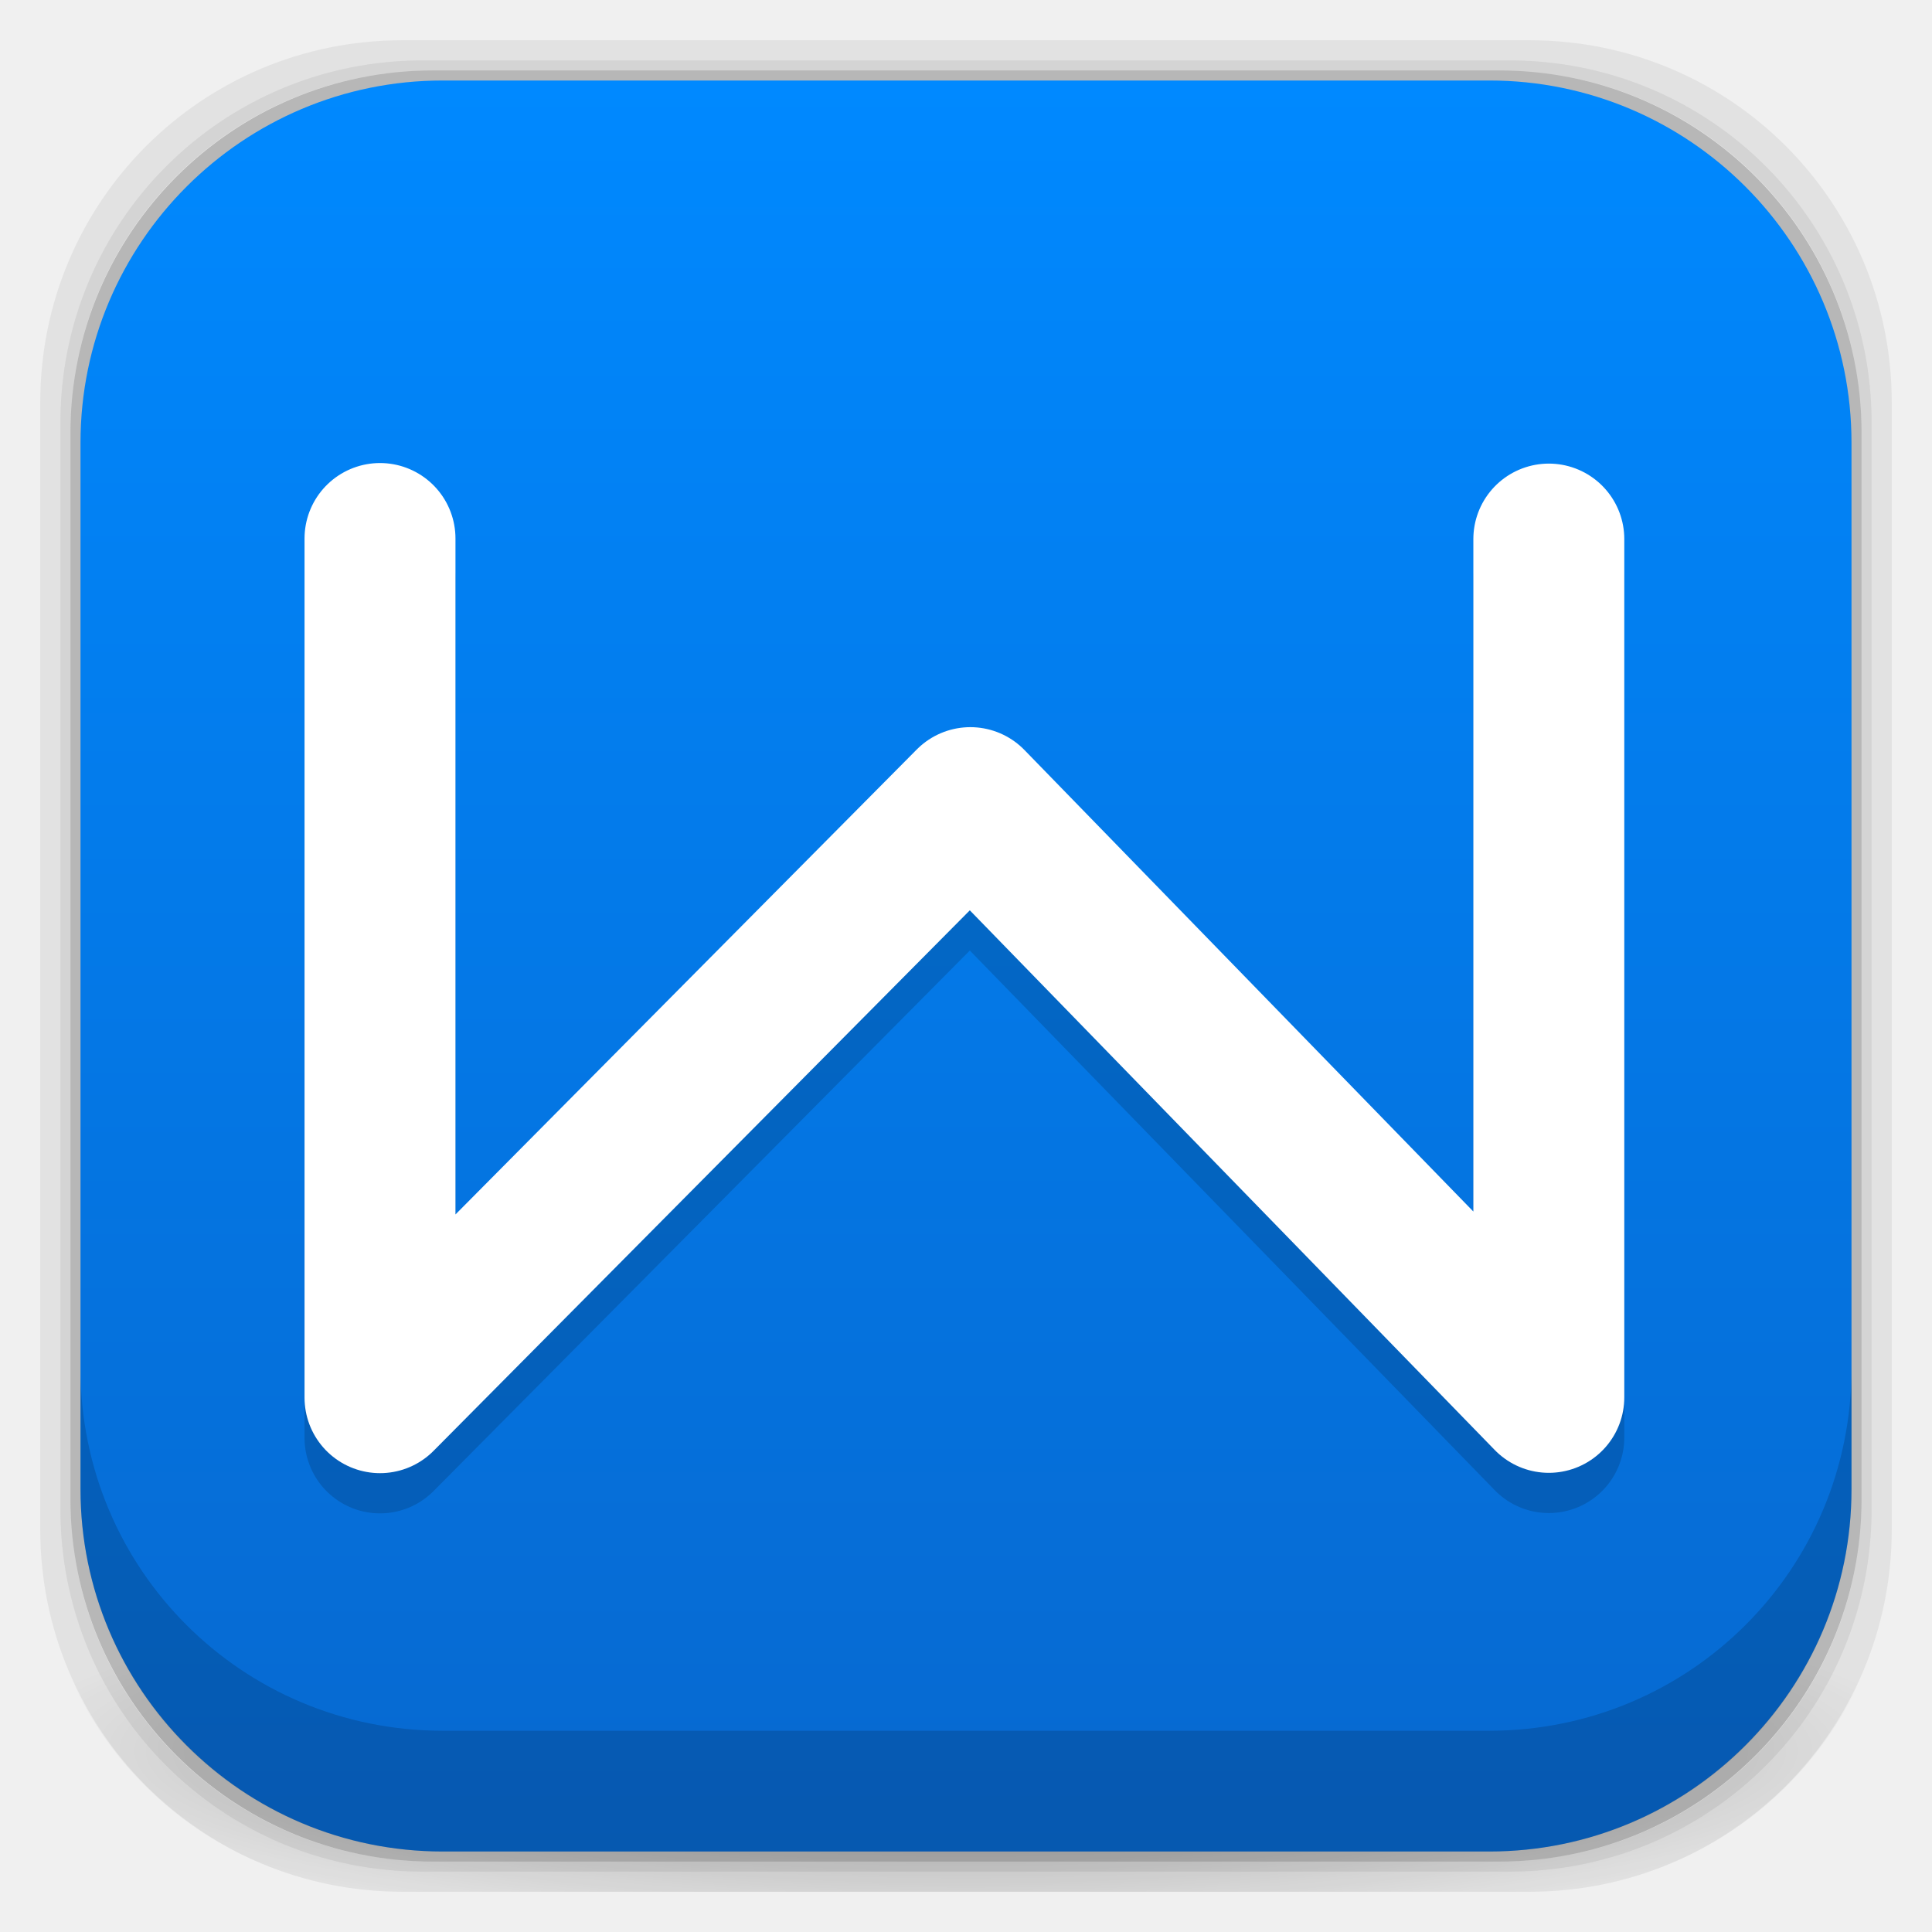
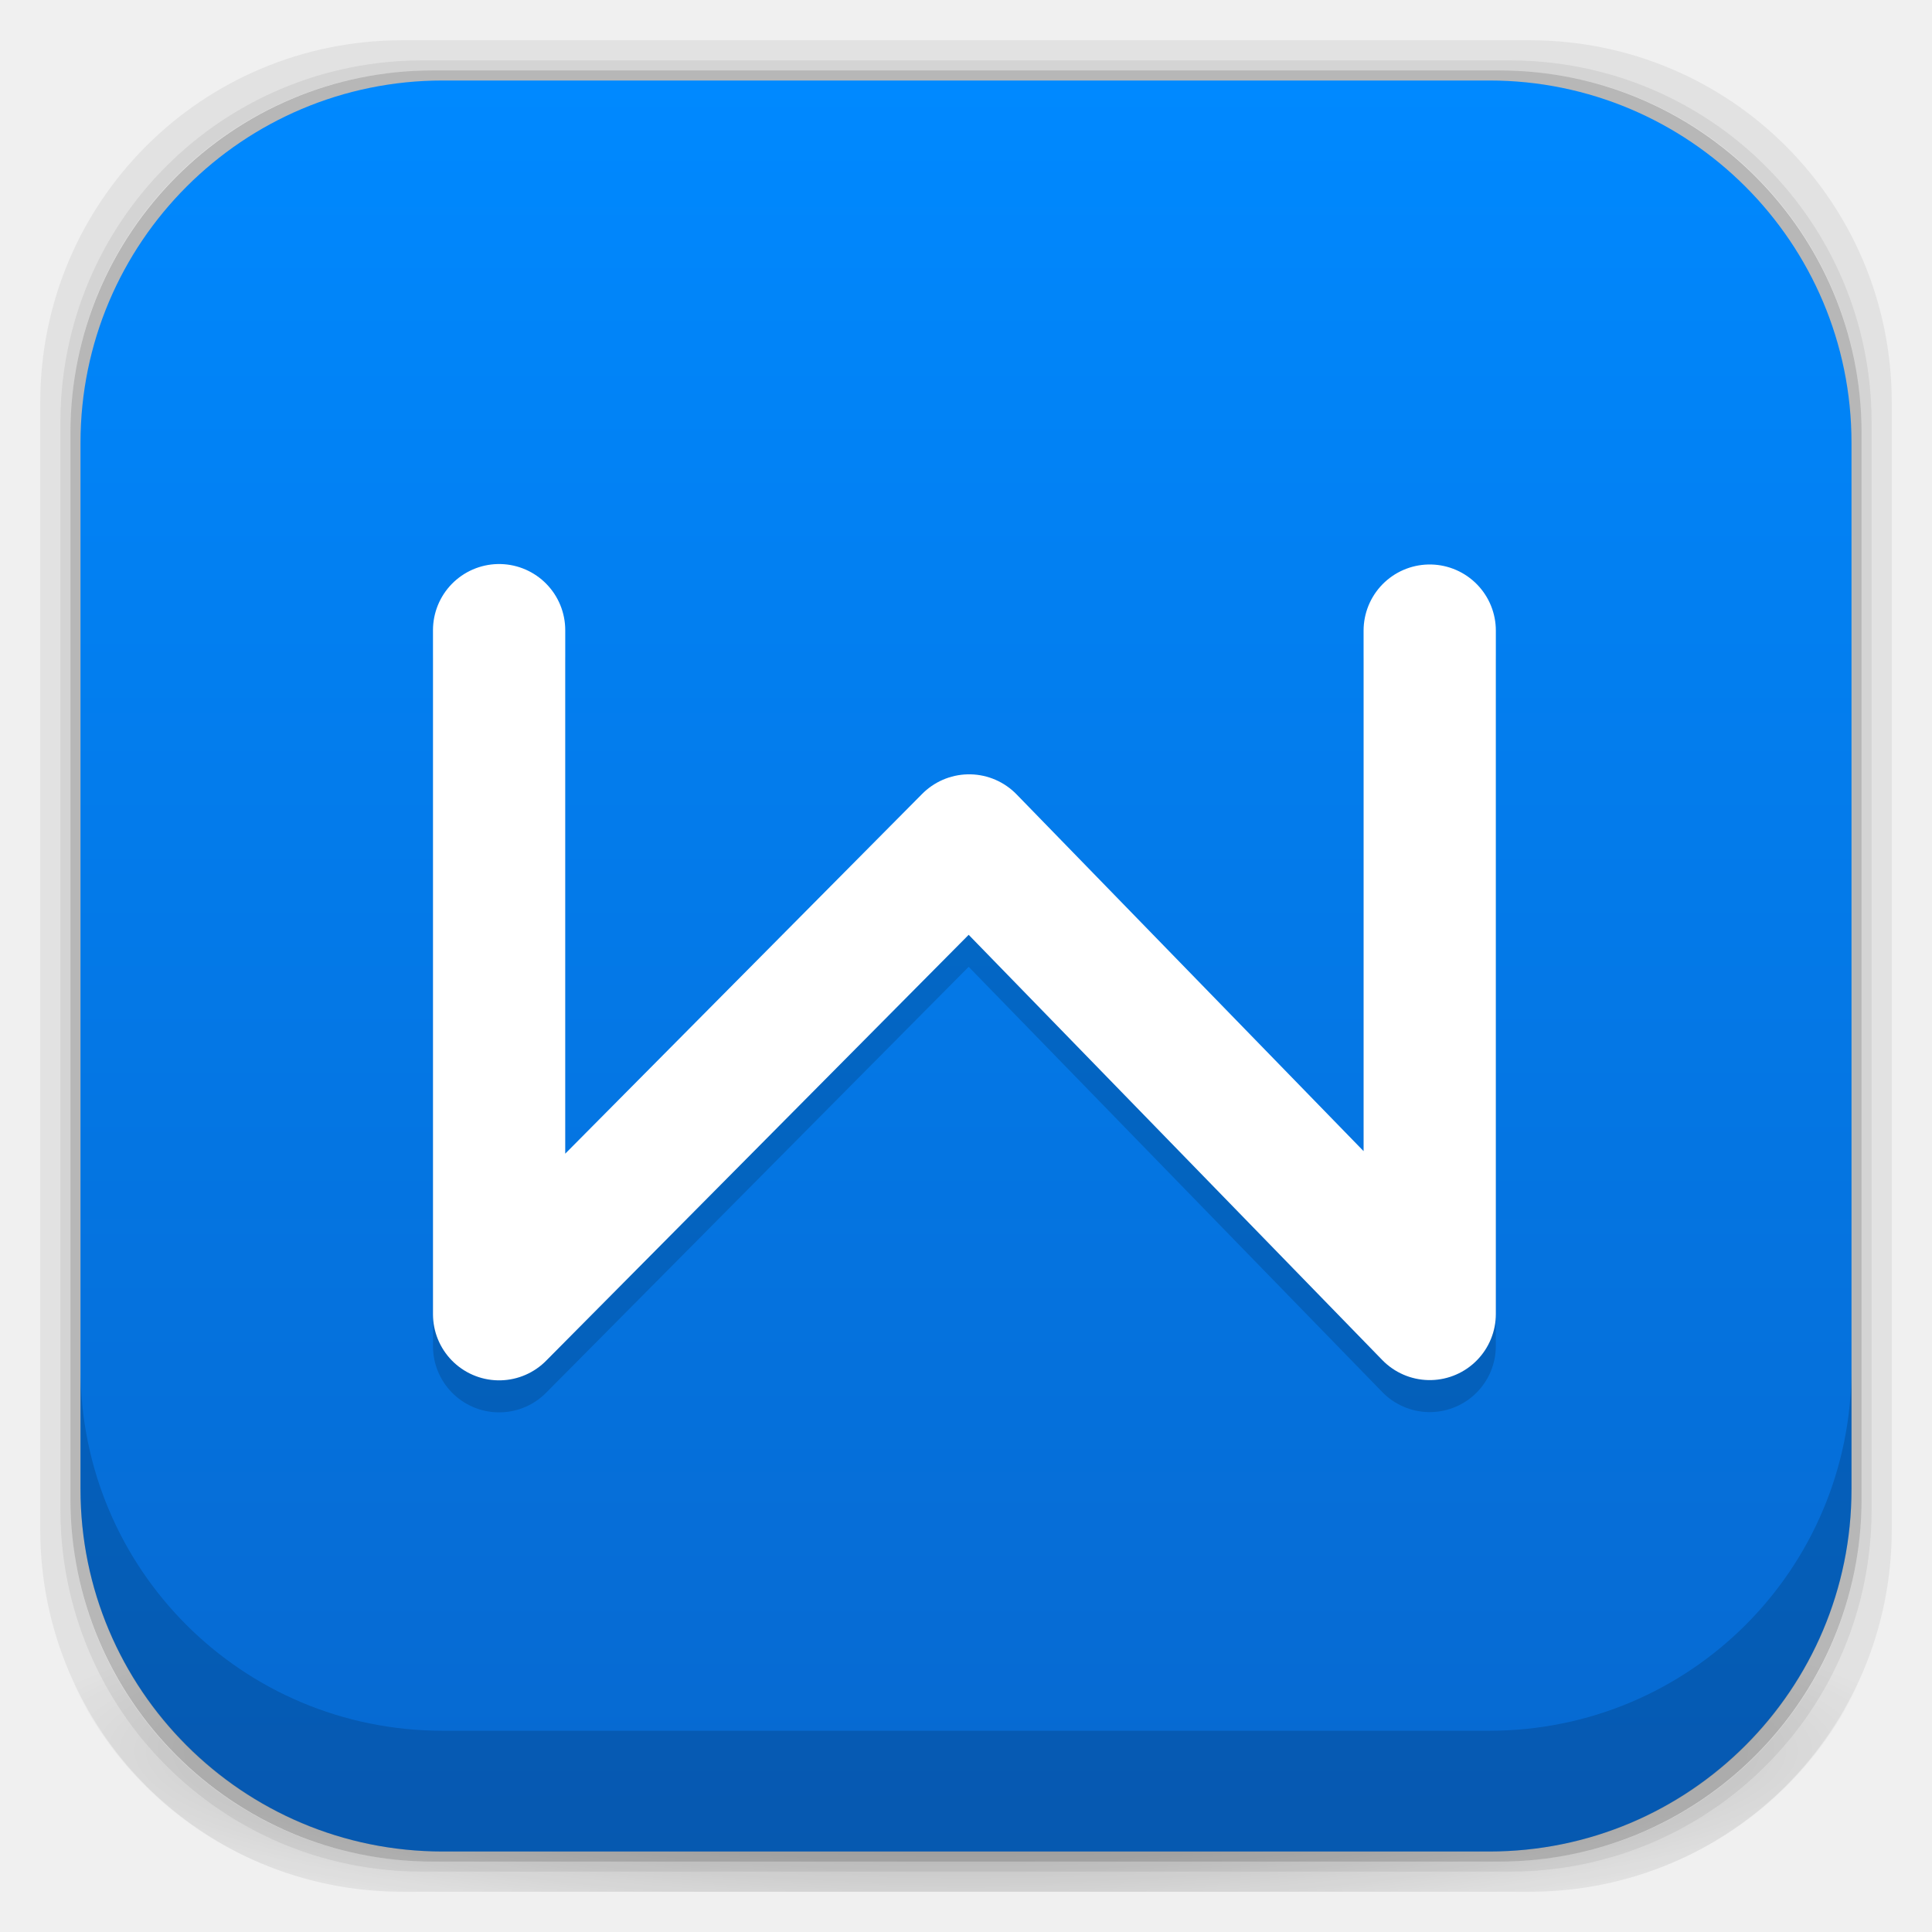
<svg xmlns="http://www.w3.org/2000/svg" xmlns:xlink="http://www.w3.org/1999/xlink" width="48" height="48" id="svg4230" version="1.1">
  <defs id="defs4232">
    <linearGradient id="linearGradient4214">
      <stop style="stop-color:#ffffff;stop-opacity:1;" offset="0" id="stop4216" />
      <stop style="stop-color:#ffffff;stop-opacity:0;" offset="1" id="stop4219" />
    </linearGradient>
    <linearGradient id="linearGradient4201">
      <stop style="stop-color:#ffffff;stop-opacity:1;" offset="0" id="stop4203" />
      <stop style="stop-color:#ffffff;stop-opacity:0;" offset="1" id="stop4205" />
    </linearGradient>
    <linearGradient id="linearGradient4188">
      <stop style="stop-color:#ffffff;stop-opacity:1;" offset="0" id="stop4190" />
      <stop style="stop-color:#ffffff;stop-opacity:0;" offset="1" id="stop4192" />
    </linearGradient>
    <linearGradient id="linearGradient4178">
      <stop style="stop-color:#000000;stop-opacity:1;" offset="0" id="stop4180" />
      <stop style="stop-color:#000000;stop-opacity:0;" offset="1" id="stop4182" />
    </linearGradient>
    <linearGradient id="linearGradient4164">
      <stop style="stop-color:#000000;stop-opacity:1;" offset="0" id="stop4166" />
      <stop style="stop-color:#000000;stop-opacity:0;" offset="1" id="stop4168" />
    </linearGradient>
    <linearGradient id="linearGradient4151">
      <stop style="stop-color:#000000;stop-opacity:1;" offset="0" id="stop4153" />
      <stop style="stop-color:#000000;stop-opacity:0;" offset="1" id="stop4155" />
    </linearGradient>
    <linearGradient id="linearGradient4128">
      <stop style="stop-color:#ffffff;stop-opacity:1;" offset="0" id="stop4130" />
      <stop style="stop-color:#ffffff;stop-opacity:0;" offset="1" id="stop4132" />
    </linearGradient>
    <linearGradient id="linearGradient4118">
      <stop style="stop-color:#ffffff;stop-opacity:1;" offset="0" id="stop4120" />
      <stop style="stop-color:#ffffff;stop-opacity:0;" offset="1" id="stop4122" />
    </linearGradient>
    <linearGradient id="linearGradient4095">
      <stop style="stop-color:#ffffff;stop-opacity:1;" offset="0" id="stop4097" />
      <stop style="stop-color:#ffffff;stop-opacity:0;" offset="1" id="stop4099" />
    </linearGradient>
    <linearGradient id="linearGradient4087">
      <stop id="stop4089" offset="0" style="stop-color:#1c64cb;stop-opacity:1;" />
      <stop id="stop4091" offset="1" style="stop-color:#1c64cb;stop-opacity:0;" />
    </linearGradient>
    <linearGradient id="linearGradient4075">
      <stop style="stop-color:#bf47c8;stop-opacity:1;" offset="0" id="stop4077" />
      <stop style="stop-color:#bf47c8;stop-opacity:0;" offset="1" id="stop4079" />
    </linearGradient>
    <linearGradient id="linearGradient4054">
      <stop id="stop4056" offset="0" style="stop-color:#1c64cb;stop-opacity:1;" />
      <stop id="stop4058" offset="1" style="stop-color:#1c64cb;stop-opacity:0;" />
    </linearGradient>
    <linearGradient id="linearGradient4042">
      <stop style="stop-color:#bf47c8;stop-opacity:1;" offset="0" id="stop4044" />
      <stop style="stop-color:#bf47c8;stop-opacity:0;" offset="1" id="stop4046" />
    </linearGradient>
    <linearGradient id="linearGradient4011">
      <stop style="stop-color:#ffffff;stop-opacity:1;" offset="0" id="stop4013" />
      <stop style="stop-color:#000000;stop-opacity:1;" offset="1" id="stop4015" />
    </linearGradient>
    <linearGradient id="linearGradient4001">
      <stop style="stop-color:#bec0c8;stop-opacity:1;" offset="0" id="stop4003" />
      <stop style="stop-color:#fcfcfd;stop-opacity:1;" offset="1" id="stop4005" />
    </linearGradient>
    <linearGradient id="linearGradient3979">
      <stop id="stop3981" offset="0" style="stop-color:#536e9e;stop-opacity:1;" />
      <stop id="stop3983" offset="1" style="stop-color:#536e9e;stop-opacity:0;" />
    </linearGradient>
    <linearGradient id="linearGradient3964">
      <stop style="stop-color:#fafcff;stop-opacity:1;" offset="0" id="stop3966" />
      <stop style="stop-color:#fafcff;stop-opacity:0;" offset="1" id="stop3968" />
    </linearGradient>
    <linearGradient id="linearGradient3942">
      <stop style="stop-color:#ffffff;stop-opacity:0;" offset="0" id="stop3944" />
      <stop style="stop-color:#ffffff;stop-opacity:1;" offset="1" id="stop3946" />
    </linearGradient>
    <linearGradient id="linearGradient3932">
      <stop style="stop-color:#f5ac79;stop-opacity:0;" offset="0" id="stop3934" />
      <stop style="stop-color:#f5ac79;stop-opacity:1;" offset="1" id="stop3936" />
    </linearGradient>
    <linearGradient id="linearGradient3913">
      <stop style="stop-color:#dba682;stop-opacity:1;" offset="0" id="stop3915" />
      <stop style="stop-color:#dba682;stop-opacity:0;" offset="1" id="stop3917" />
    </linearGradient>
    <linearGradient id="linearGradient3874">
      <stop id="stop3876" offset="0" style="stop-color:#869cc0;stop-opacity:1;" />
      <stop id="stop3878" offset="1" style="stop-color:#eaebf2;stop-opacity:1;" />
    </linearGradient>
    <linearGradient id="linearGradient3862">
      <stop style="stop-color:#b9c4d4;stop-opacity:1;" offset="0" id="stop3864" />
      <stop style="stop-color:#ffffff;stop-opacity:1;" offset="1" id="stop3866" />
    </linearGradient>
    <linearGradient id="linearGradient4524">
      <stop id="stop3949" offset="0" style="stop-color:#0768cf;stop-opacity:1;" />
      <stop style="stop-color:#0089ff;stop-opacity:1;" offset="1" id="stop4528" />
    </linearGradient>
    <linearGradient id="linearGradient4512">
      <stop style="stop-color:#d9d2d1;stop-opacity:1;" offset="0" id="stop4514" />
      <stop style="stop-color:#fefcfc;stop-opacity:1;" offset="1" id="stop4516" />
    </linearGradient>
    <linearGradient id="linearGradient4243">
      <stop style="stop-color:#000000;stop-opacity:1;" offset="0" id="stop4245" />
      <stop style="stop-color:#000000;stop-opacity:0;" offset="1" id="stop4247" />
    </linearGradient>
    <linearGradient id="linearGradient4216">
      <stop style="stop-color:#a0c4e6;stop-opacity:1;" offset="0" id="stop4218" />
      <stop style="stop-color:#d0e2f1;stop-opacity:1;" offset="1" id="stop4220" />
    </linearGradient>
    <linearGradient id="linearGradient4208">
      <stop style="stop-color:#70a3d6;stop-opacity:1;" offset="0" id="stop4210" />
      <stop style="stop-color:#88b6e1;stop-opacity:1;" offset="1" id="stop4212" />
    </linearGradient>
    <linearGradient id="linearGradient4200">
      <stop style="stop-color:#427dbe;stop-opacity:1;" offset="0" id="stop4202" />
      <stop style="stop-color:#739bd1;stop-opacity:1;" offset="1" id="stop4204" />
    </linearGradient>
    <linearGradient id="linearGradient4192">
      <stop style="stop-color:#4970a4;stop-opacity:1;" offset="0" id="stop4194" />
      <stop style="stop-color:#6090c0;stop-opacity:1;" offset="1" id="stop4196" />
    </linearGradient>
    <radialGradient xlink:href="#linearGradient3688-166-749-5-9-1" id="radialGradient4351" gradientUnits="userSpaceOnUse" gradientTransform="matrix(2.320171,0,0,0.4,28.61784,28.6)" cx="4.993" cy="43.5" fx="4.993" fy="43.5" r="2.5" />
    <linearGradient id="linearGradient3688-166-749-5-9-1">
      <stop id="stop2883-0-2-9" style="stop-color:#181818;stop-opacity:1" offset="0" />
      <stop id="stop2885-5-3-8" style="stop-color:#181818;stop-opacity:0" offset="1" />
    </linearGradient>
    <linearGradient id="linearGradient3688-464-309-8-9-4">
      <stop id="stop2889-9-9-1" style="stop-color:#181818;stop-opacity:1" offset="0" />
      <stop id="stop2891-4-2-9" style="stop-color:#181818;stop-opacity:0" offset="1" />
    </linearGradient>
    <linearGradient id="linearGradient3702-501-757-0-4-0">
      <stop id="stop2895-0-2-1" style="stop-color:#181818;stop-opacity:0" offset="0" />
      <stop id="stop2897-2-8-2" style="stop-color:#181818;stop-opacity:1" offset="0.5" />
      <stop id="stop2899-6-1-6" style="stop-color:#181818;stop-opacity:0" offset="1" />
    </linearGradient>
    <linearGradient id="linearGradient3811-3">
      <stop style="stop-color:#000000;stop-opacity:1;" offset="0" id="stop3813-0" />
      <stop style="stop-color:#000000;stop-opacity:0;" offset="1" id="stop3815-0" />
    </linearGradient>
    <clipPath id="clipPath-887332295">
      <g id="g3945" transform="translate(0,-1004.362)">
        <rect id="rect3947" fill="#1890d0" width="46" height="46" x="1" y="1005.36" rx="4" />
      </g>
    </clipPath>
    <clipPath id="clipPath-867792831">
      <g id="g3940" transform="translate(0,-1004.362)">
        <rect id="rect3942" fill="#1890d0" width="46" height="46" x="1" y="1005.36" rx="4" />
      </g>
    </clipPath>
    <linearGradient gradientTransform="translate(-47.99779,0.00221467)" gradientUnits="userSpaceOnUse" x2="47" x1="1" id="linearGradient3764">
      <stop id="stop3935" stop-opacity="1" stop-color="#e4e4e4" />
      <stop id="stop3937" stop-opacity="1" stop-color="#eee" offset="1" />
    </linearGradient>
    <radialGradient xlink:href="#linearGradient4243" id="radialGradient4274" gradientUnits="userSpaceOnUse" gradientTransform="matrix(1.043478,0,0,0.1956518,-1.04348,35.18481)" cx="24" cy="42.5" fx="24" fy="42.5" r="23" />
    <linearGradient xlink:href="#linearGradient4524" id="linearGradient4530" x1="24" y1="46" x2="24" y2="2" gradientUnits="userSpaceOnUse" />
    <linearGradient xlink:href="#linearGradient4512" id="linearGradient4554" gradientUnits="userSpaceOnUse" x1="12.5" y1="28" x2="12.5" y2="17" />
    <linearGradient xlink:href="#linearGradient3862" id="linearGradient3868" x1="-14" y1="30" x2="-14" y2="10" gradientUnits="userSpaceOnUse" />
    <linearGradient xlink:href="#linearGradient3874" id="linearGradient3872" gradientUnits="userSpaceOnUse" x1="-14" y1="30" x2="-14" y2="10" />
    <radialGradient xlink:href="#linearGradient3913" id="radialGradient3919" cx="23.911" cy="26.486" fx="23.911" fy="26.486" r="5" gradientTransform="matrix(0.9997876,-0.02061009,0.01182551,0.573651,-0.3081351,11.22889)" gradientUnits="userSpaceOnUse" />
    <radialGradient xlink:href="#linearGradient3932" id="radialGradient3938" cx="24" cy="19" fx="24" fy="19" r="2.5" gradientTransform="matrix(1.555736,0.0123932,-0.00836792,1.050436,-13.17867,-1.255726)" gradientUnits="userSpaceOnUse" />
    <radialGradient xlink:href="#linearGradient3942" id="radialGradient3948" cx="24.124" cy="19.855" fx="24.124" fy="19.855" r="1.449" gradientTransform="matrix(1,0,0,0.5918367,0,8.104195)" gradientUnits="userSpaceOnUse" />
    <linearGradient xlink:href="#linearGradient3964" id="linearGradient3970" x1="24" y1="25" x2="24" y2="18" gradientUnits="userSpaceOnUse" />
    <linearGradient xlink:href="#linearGradient3862" id="linearGradient3974" gradientUnits="userSpaceOnUse" x1="-14" y1="30" x2="-14" y2="10" gradientTransform="matrix(1.875,0,0,1.5,50.25,-3)" />
    <linearGradient xlink:href="#linearGradient3979" id="linearGradient3985" gradientUnits="userSpaceOnUse" gradientTransform="matrix(1.875,0,0,1.5,50.25,-3)" x1="-14" y1="18.667" x2="-14" y2="30" />
    <linearGradient xlink:href="#linearGradient4001" id="linearGradient4007" x1="-8.333" y1="34.556" x2="-1.667" y2="17.444" gradientUnits="userSpaceOnUse" />
    <linearGradient xlink:href="#linearGradient4011" id="linearGradient4017" x1="-5" y1="37" x2="-5" y2="15" gradientUnits="userSpaceOnUse" />
    <radialGradient xlink:href="#linearGradient4042" id="radialGradient4048" cx="19.5" cy="18.5" fx="19.5" fy="18.5" r="4.5" gradientUnits="userSpaceOnUse" gradientTransform="matrix(1.385863,-0.00571316,0.00674962,1.637279,-7.649198,992.6839)" />
    <radialGradient xlink:href="#linearGradient4054" id="radialGradient4052" gradientUnits="userSpaceOnUse" gradientTransform="matrix(0.00571316,-1.385863,-1.637279,-0.00674962,58.6783,1059.011)" cx="19.5" cy="18.5" fx="19.5" fy="18.5" r="4.5" />
    <linearGradient xlink:href="#linearGradient4075" id="linearGradient4081" x1="24" y1="23" x2="23.372" y2="22.276" gradientUnits="userSpaceOnUse" />
    <linearGradient xlink:href="#linearGradient4087" id="linearGradient4085" gradientUnits="userSpaceOnUse" x1="24" y1="23" x2="23.372" y2="22.276" gradientTransform="matrix(-1,0,0,-1,48,1050.362)" />
    <radialGradient xlink:href="#linearGradient4095" id="radialGradient4101" cx="26.5" cy="24.5" fx="26.5" fy="24.5" r="0.5" gradientUnits="userSpaceOnUse" gradientTransform="matrix(0.8657033,0.03598705,-0.03600368,0.8661034,4.440954,2.32681)" />
    <radialGradient xlink:href="#linearGradient4095" id="radialGradient4105" gradientUnits="userSpaceOnUse" cx="26.5" cy="24.5" fx="26.5" fy="24.5" r="0.5" gradientTransform="matrix(0.700282,-0.00233051,0.0254498,0.8496991,7.319007,3.744129)" />
    <radialGradient xlink:href="#linearGradient4095" id="radialGradient4111" gradientUnits="userSpaceOnUse" cx="26.5" cy="24.5" fx="26.5" fy="24.5" r="0.5" gradientTransform="matrix(3,0,0,3,-49.65526,-44.48357)" />
    <radialGradient xlink:href="#linearGradient4118" id="radialGradient4124" cx="20" cy="18" fx="20" fy="18" r="2" gradientUnits="userSpaceOnUse" gradientTransform="matrix(0.7744195,-0.01752743,0.01808304,0.7989682,4.186115,3.969121)" />
    <radialGradient xlink:href="#linearGradient4128" id="radialGradient4136" cx="-380.972" cy="952.028" fx="-380.972" fy="952.028" r="0.75" gradientTransform="matrix(0.8201549,-0.1002494,0.1753273,1.434378,-235.5861,-452.0457)" gradientUnits="userSpaceOnUse" />
    <radialGradient xlink:href="#linearGradient4151" id="radialGradient4157" cx="24" cy="23" fx="24" fy="23" r="7" gradientUnits="userSpaceOnUse" gradientTransform="matrix(1.142857,2.836735e-7,-2.836735e-7,1.142857,-3.428565,-3.285721)" />
    <radialGradient xlink:href="#linearGradient4164" id="radialGradient4170" cx="24" cy="23" fx="24" fy="23" r="6" gradientUnits="userSpaceOnUse" gradientTransform="matrix(1.166667,-2.611111e-7,2.611111e-7,1.166667,-4.000006,-3.833327)" />
    <radialGradient xlink:href="#linearGradient4178" id="radialGradient4184" cx="24" cy="23" fx="24" fy="23" r="4" gradientUnits="userSpaceOnUse" gradientTransform="matrix(1.25,0,0,1.25,-6,998.6122)" />
    <radialGradient xlink:href="#linearGradient4188" id="radialGradient4194" cx="27.5" cy="20.5" fx="27.5" fy="20.5" r="1.5" gradientUnits="userSpaceOnUse" gradientTransform="matrix(0.74926,-0.01090948,0.01115241,0.7659444,6.666726,5.098151)" />
    <radialGradient xlink:href="#linearGradient4201" id="radialGradient4207" cx="24" cy="23" fx="24" fy="23" r="11" gradientUnits="userSpaceOnUse" gradientTransform="matrix(1.181818,-7.4380166e-8,7.4380167e-8,1.181818,-4.363638,-4.181817)" />
    <radialGradient xlink:href="#linearGradient4214" id="radialGradient4221" cx="24" cy="23" fx="24" fy="23" r="16" gradientUnits="userSpaceOnUse" gradientTransform="matrix(1.125,0,0,1.125,-3,-2.875)" />
    <linearGradient xlink:href="#linearGradient4675" id="linearGradient4681" x1="16.705" y1="33.239" x2="24.13" y2="33.239" gradientUnits="userSpaceOnUse" gradientTransform="matrix(0.9302355,0,0,0.9302355,386.2458,501.3459)" />
    <linearGradient id="linearGradient4675">
      <stop style="stop-color:#c0cfe7;stop-opacity:1" offset="0" id="stop4677" />
      <stop style="stop-color:#ffffff;stop-opacity:0;" offset="1" id="stop4679" />
    </linearGradient>
    <linearGradient xlink:href="#linearGradient4675" id="linearGradient4685" gradientUnits="userSpaceOnUse" x1="16.705" y1="33.239" x2="24.13" y2="33.239" gradientTransform="matrix(-0.9302355,0,0,0.9302355,430.8947,501.3459)" />
    <clipPath id="clipPath-444392778">
      <g transform="translate(0,-1004.362)" id="g17">
        <path style="fill:#1890d0" d="m -24,13 c 0,1.105 -0.672,2 -1.5,2 -0.828,0 -1.5,-0.895 -1.5,-2 0,-1.105 0.672,-2 1.5,-2 0.828,0 1.5,0.895 1.5,2 z" transform="matrix(15.33333,0,0,11.5,415,878.8622)" id="path19" />
      </g>
    </clipPath>
  </defs>
  <g id="layer3" style="display:inline">
    <path style="opacity:0.06;fill:#000000;fill-opacity:1;stroke:none" d="M 10,1 C 5.014,1 1,5.014 1,10 l 0,28 c 0,4.986 4.014,9 9,9 l 28,0 c 4.986,0 9,-4.014 9,-9 L 47,10 C 47,5.014 42.986,1 38,1 L 10,1 z m 0.5,0.5 27,0 c 4.986,0 9,4.014 9,9 l 0,27 c 0,4.986 -4.014,9 -9,9 l -27,0 c -4.986,0 -9,-4.014 -9,-9 l 0,-27 c 0,-4.986 4.014,-9 9,-9 z" id="rect3829" />
    <path style="opacity:0.12;fill:#000000;fill-opacity:1;stroke:none" d="m 10.5,1.5 c -4.986,0 -9,4.014 -9,9 l 0,27 c 0,4.986 4.014,9 9,9 l 27,0 c 4.986,0 9,-4.014 9,-9 l 0,-27 c 0,-4.986 -4.014,-9 -9,-9 l -27,0 z m 0.25,0.25 26.5,0 c 4.986,0 9,4.014 9,9 l 0,26.5 c 0,4.986 -4.014,9 -9,9 l -26.5,0 c -4.986,0 -9,-4.014 -9,-9 l 0,-26.5 c 0,-4.986 4.014,-9 9,-9 z" id="rect3827" />
    <rect style="opacity:0.24;fill:#000000;fill-opacity:1;stroke:none" id="rect3038-4" width="44.5" height="44.5" x="1.75" y="1.75" ry="9" rx="9" />
  </g>
  <g id="layer6" style="display:inline">
    <path style="opacity:0.3;fill:url(#radialGradient4274);fill-opacity:1;stroke:none" d="M 1.031,39 C 1.519,43.519 5.347,47 10,47 l 28,0 c 4.653,0 8.481,-3.481 8.969,-8 l -45.938,0 z" id="rect4241" />
  </g>
  <g id="layer2" style="display:inline">
    <rect style="fill:url(#linearGradient4530);fill-opacity:1;stroke:none" id="rect3038" width="44" height="44" x="2" y="2" ry="9" rx="9" />
  </g>
  <g id="layer1" transform="translate(0,-1004.362)" style="display:inline">
-     <path style="opacity:0.15;color:#000000;fill:none;stroke:#000000;stroke-width:3.75;stroke-linecap:round;stroke-linejoin:round;stroke-miterlimit:4;stroke-opacity:1;stroke-dasharray:none;marker:none;visibility:visible;display:inline;overflow:visible;enable-background:accumulate" d="m 9.441,1018.74 c 0,7.115 0,14.23 0,21.346 l 14.667,-14.784 14.372,14.776 0,-21.324" id="rect2987-0" />
-     <path style="color:#000000;fill:none;stroke:#ffffff;stroke-width:3.75;stroke-linecap:round;stroke-linejoin:round;stroke-miterlimit:4;stroke-opacity:1;stroke-dasharray:none;marker:none;visibility:visible;display:inline;overflow:visible;enable-background:accumulate" d="m 9.441,1017.741 c 0,7.115 0,14.23 0,21.346 l 14.667,-14.784 14.372,14.776 0,-21.324" id="rect2987" />
+     <g id="g3177" transform="matrix(0.796188,0,0,0.796188,4.883493,209.7049)">
+       <path id="rect2987-0" d="m 9.441,1018.74 c 0,7.115 0,14.23 0,21.346 l 14.667,-14.784 14.372,14.776 0,-21.324" style="opacity:0.15;color:#000000;fill:none;stroke:#000000;stroke-width:4.127;stroke-linecap:round;stroke-linejoin:round;stroke-miterlimit:4;stroke-opacity:1;stroke-dasharray:none;marker:none;visibility:visible;display:inline;overflow:visible;enable-background:accumulate" />
+       <path id="rect2987" d="m 9.441,1017.741 c 0,7.115 0,14.23 0,21.346 l 14.667,-14.784 14.372,14.776 0,-21.324" style="color:#000000;fill:none;stroke:#ffffff;stroke-width:4.127;stroke-linecap:round;stroke-linejoin:round;stroke-miterlimit:4;stroke-opacity:1;stroke-dasharray:none;marker:none;visibility:visible;display:inline;overflow:visible;enable-background:accumulate" />
+     </g>
  </g>
  <g id="layer4" style="display:inline">
    <path style="opacity:0.15;fill:#000000;fill-opacity:1;stroke:none" d="m 2,34 0,3 c 0,4.986 4.014,9 9,9 l 26,0 c 4.986,0 9,-4.014 9,-9 l 0,-3 c 0,4.986 -4.014,9 -9,9 L 11,43 C 6.014,43 2,38.986 2,34 z" id="rect3038-42" />
  </g>
  <g id="layer7" style="display:none">
    <rect rx="9" ry="9" y="2" x="2" height="44" width="44" id="rect4169" style="fill:#abe1ad;fill-opacity:1;stroke:none;display:inline" />
  </g>
</svg>
